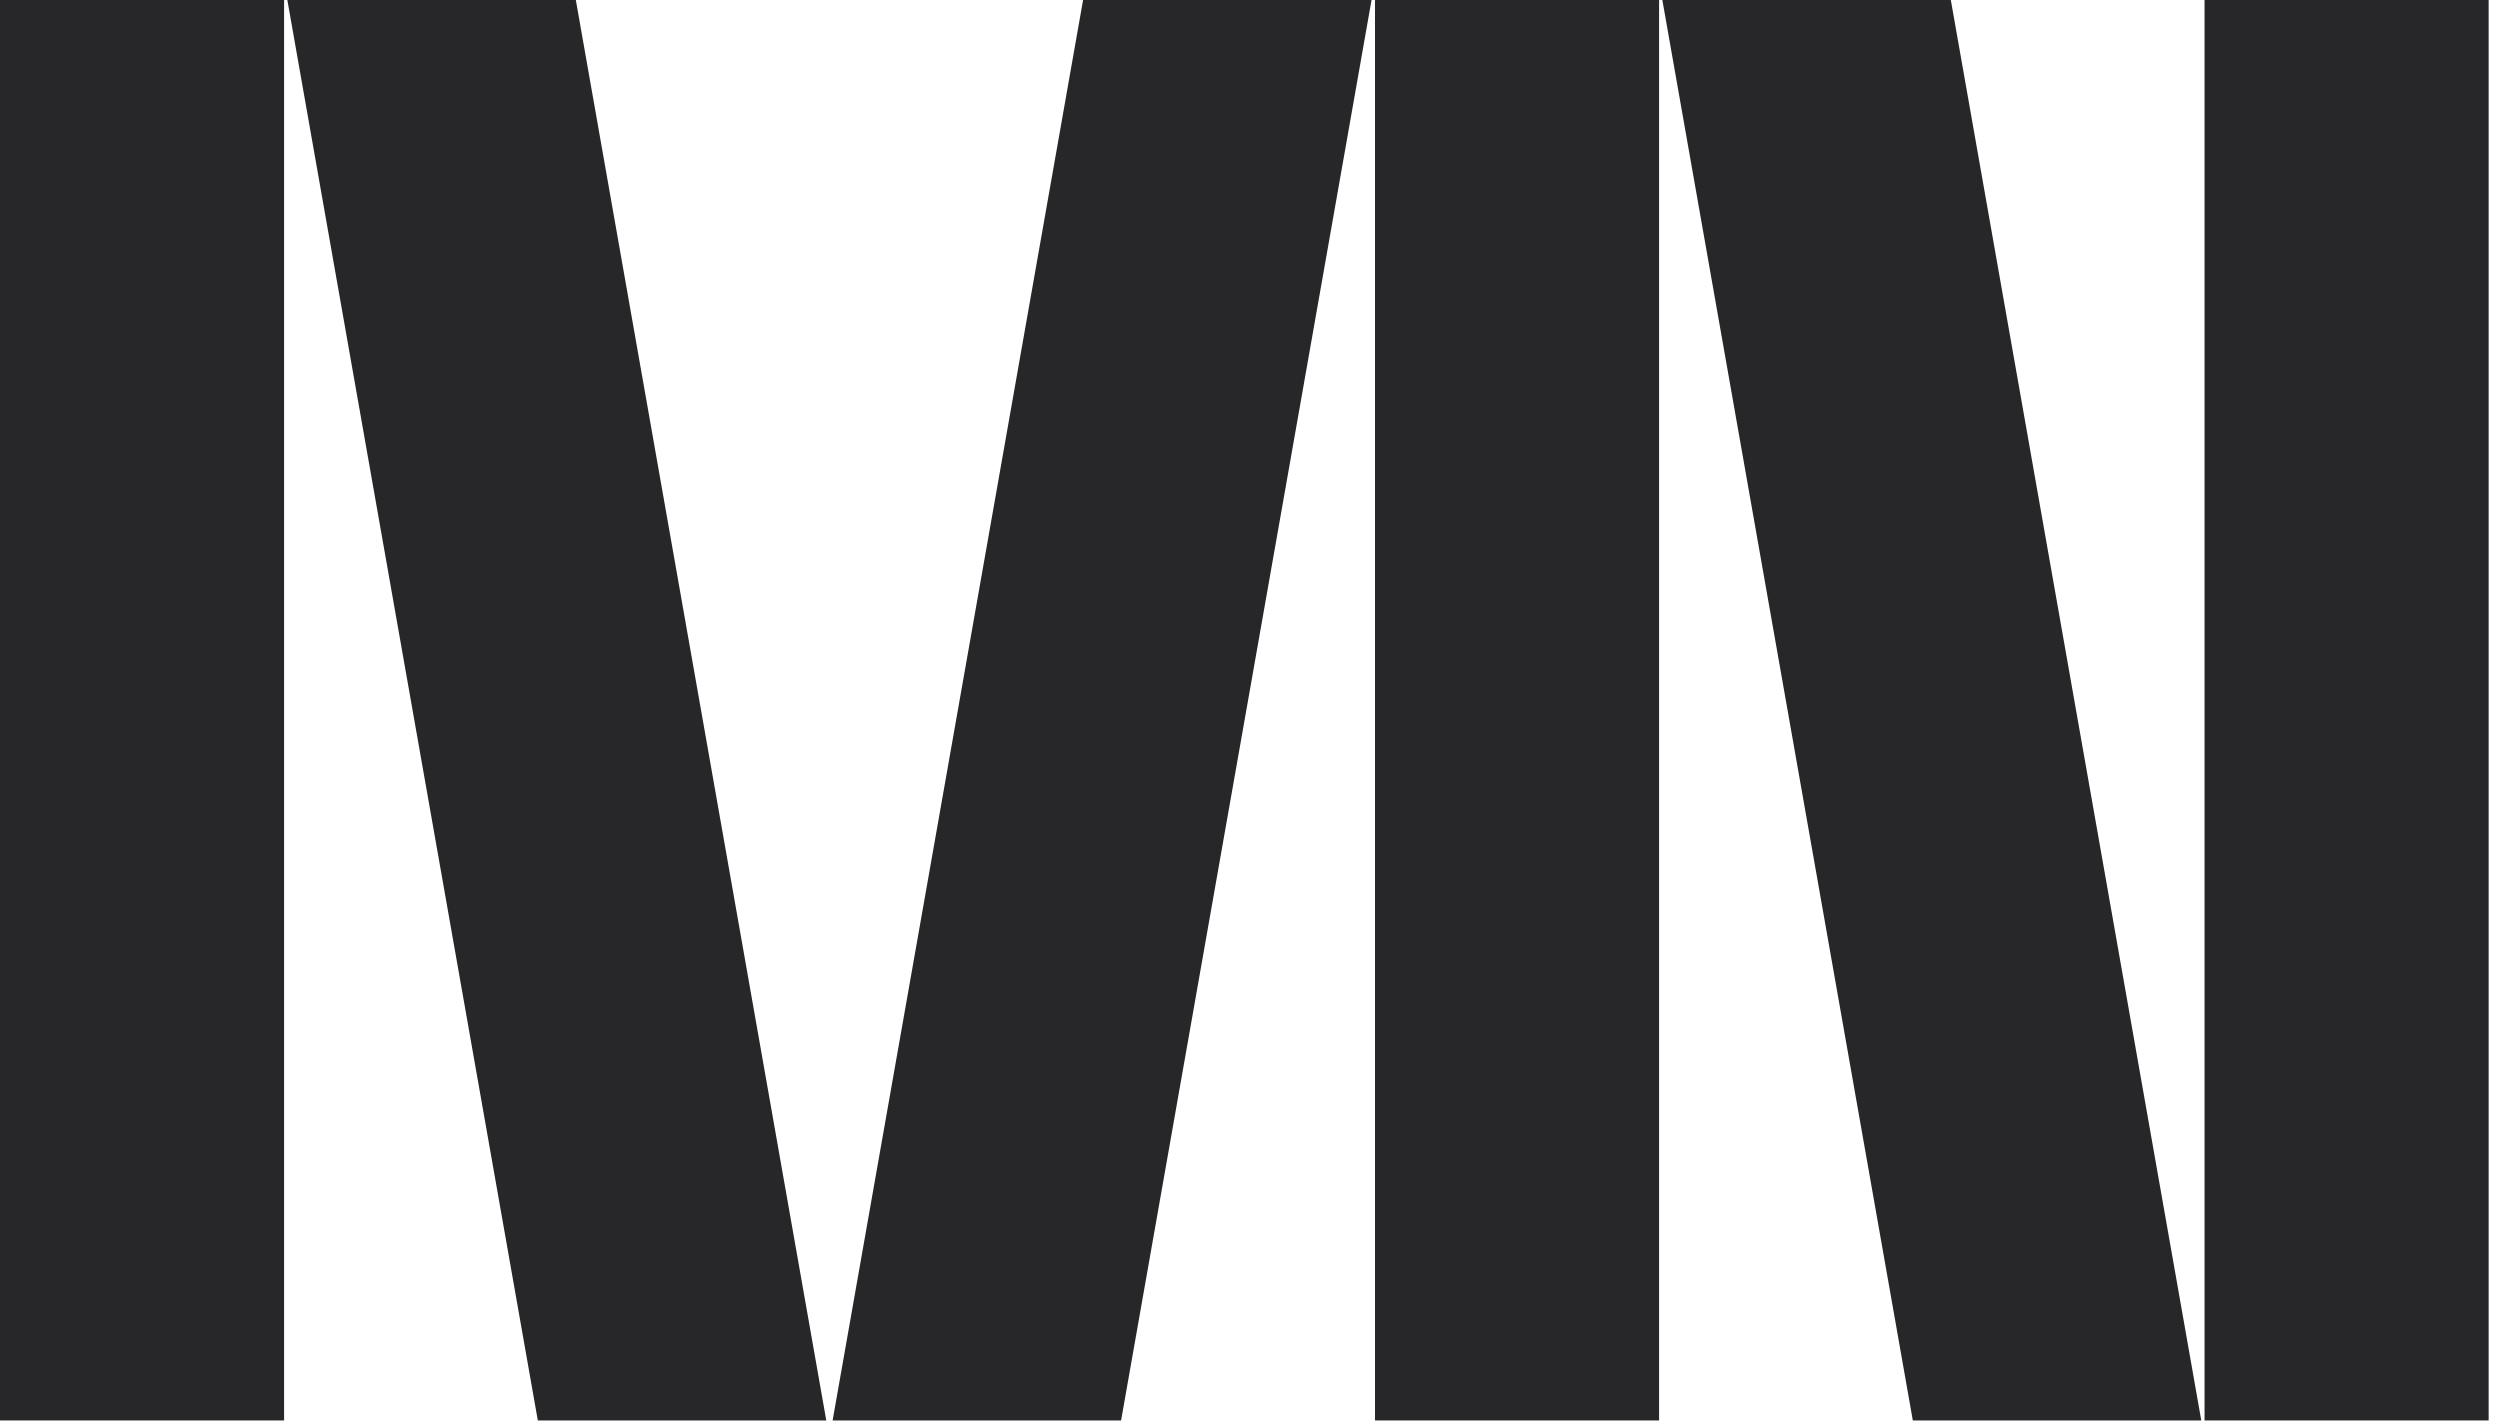
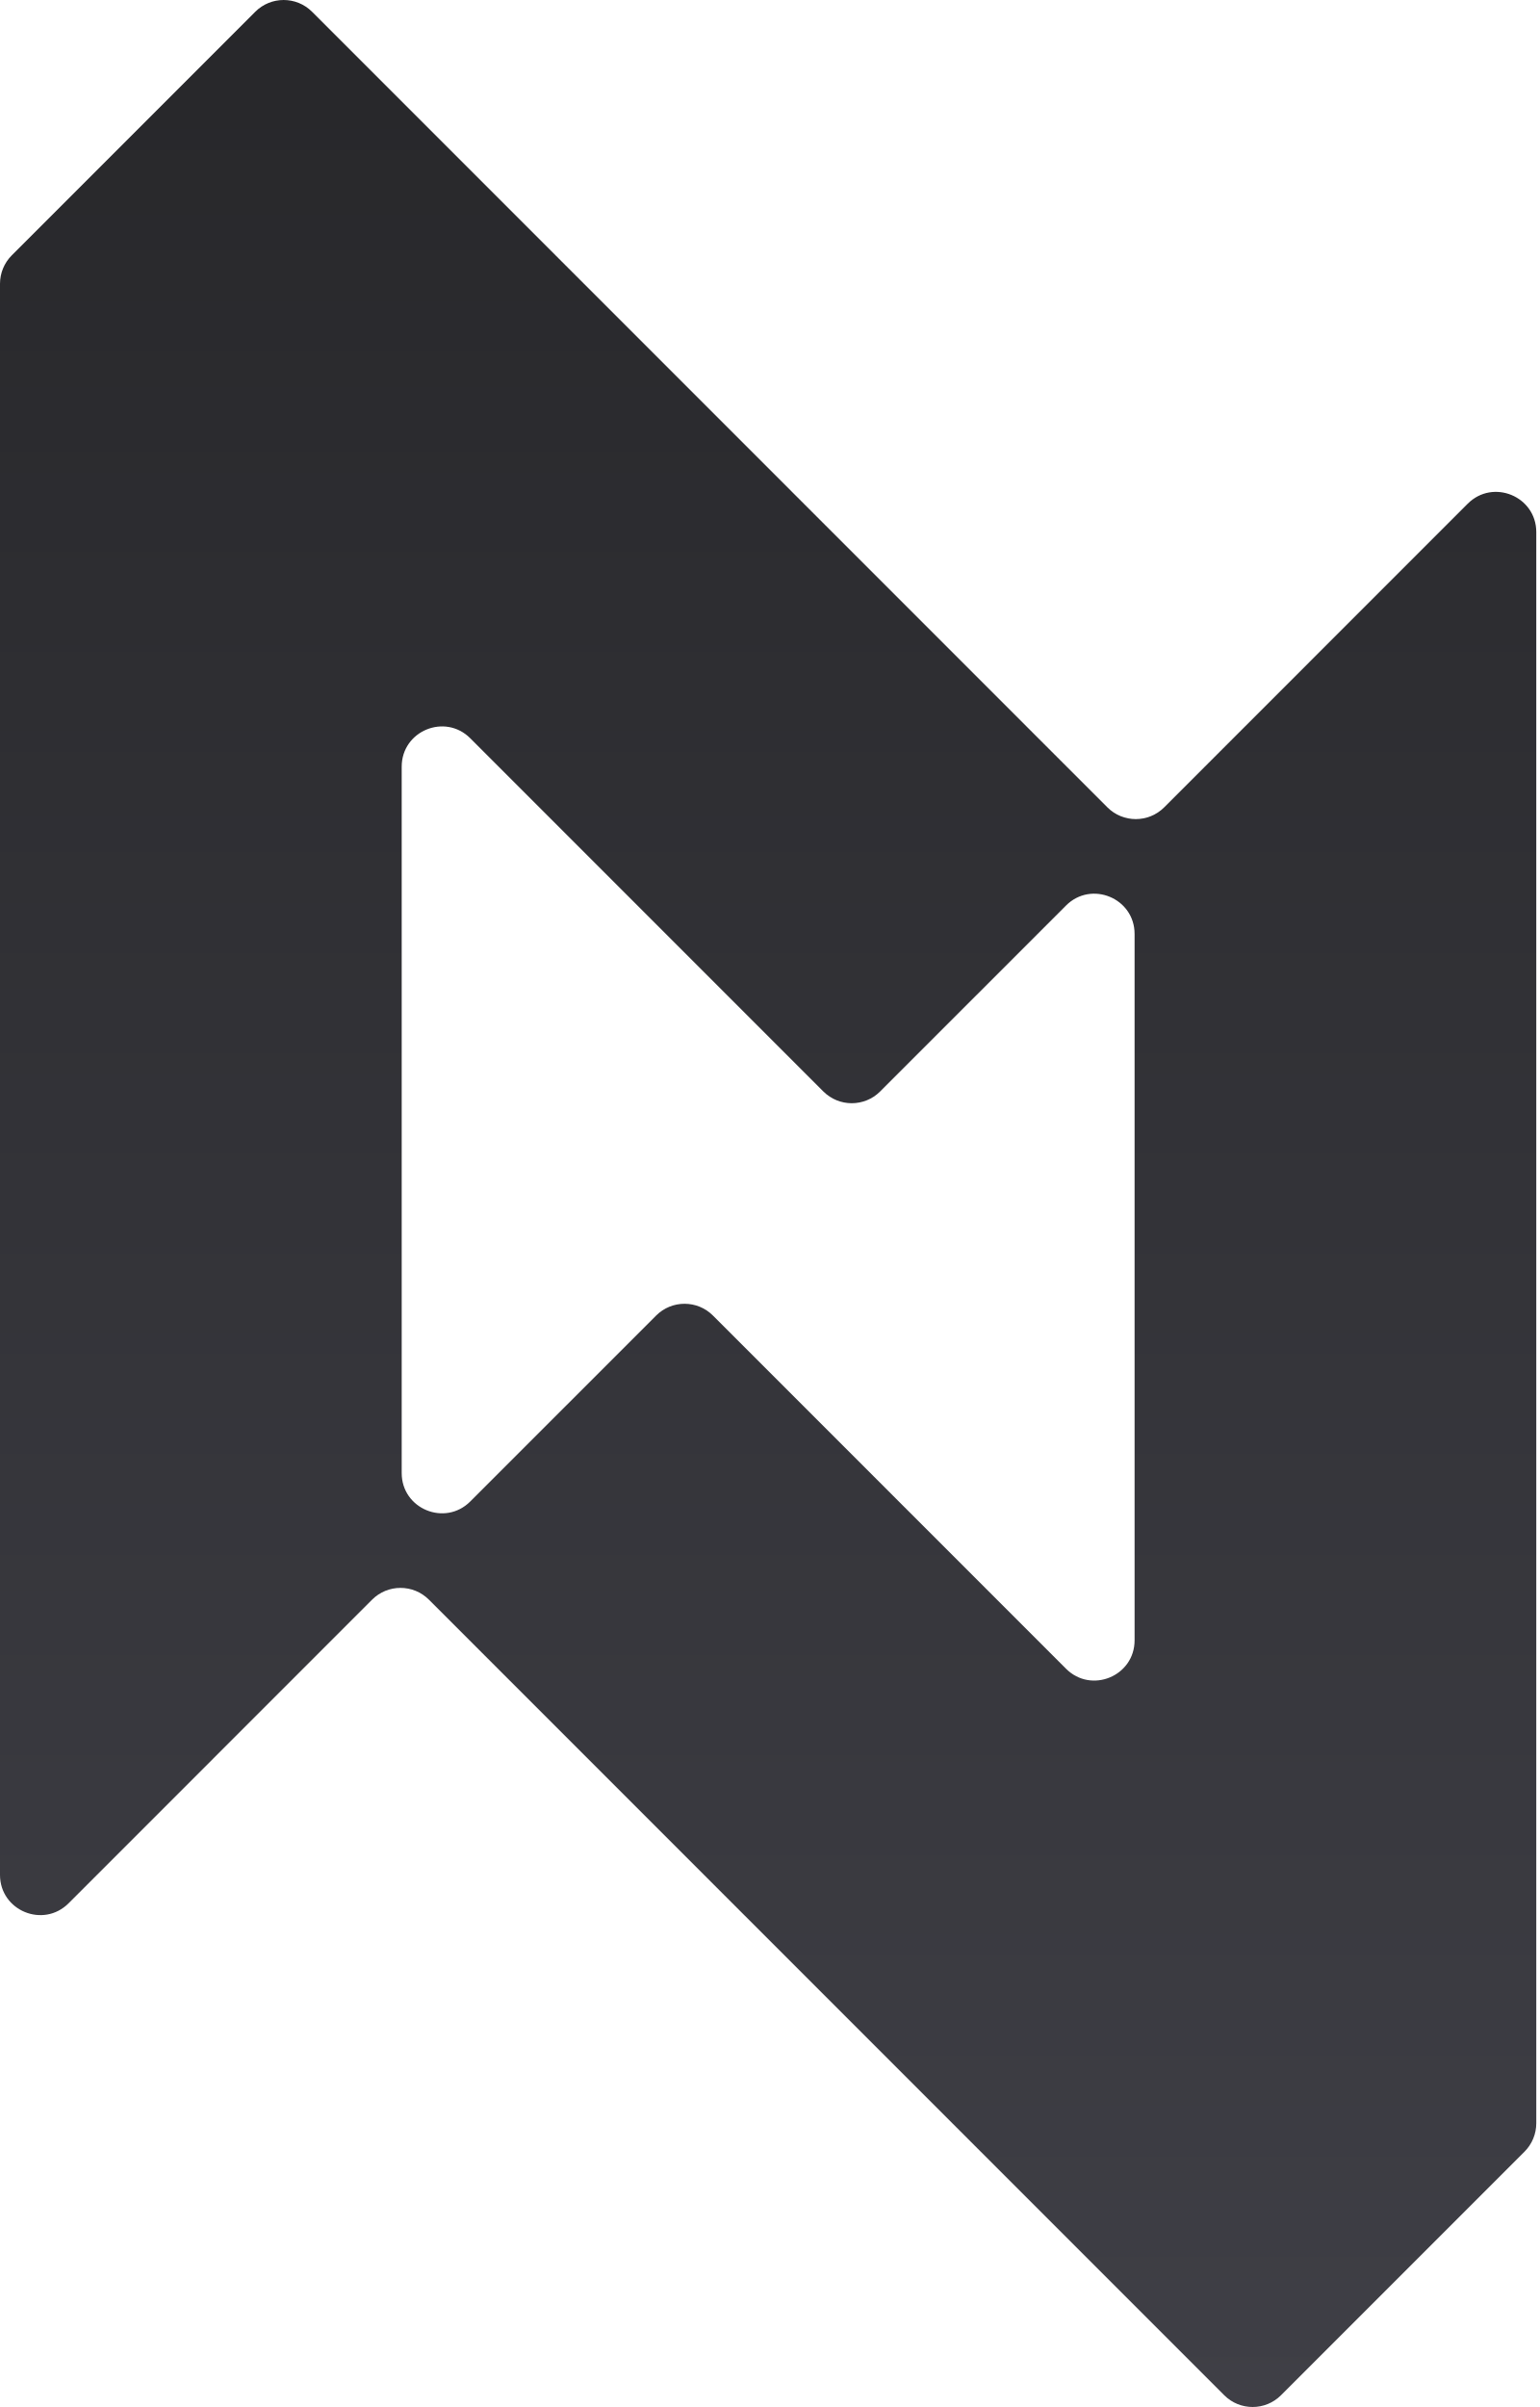
- <svg xmlns="http://www.w3.org/2000/svg" width="176" height="100" viewBox="0 0 176 100" fill="none">
-   <path d="M37.862 100L20.229 0L40.538 8.37523e-07L58.17 100L37.862 100Z" fill="#27272A" />
-   <path d="M96.8 100H116.8V1.24474e-05H96.8V100Z" fill="#27272A" />
-   <path d="M154.97 100H134.662L117.029 3.99203e-06L137.338 4.82955e-06L154.97 100Z" fill="#27272A" />
-   <path d="M155.2 100H175.2V1.24474e-05H155.2V100Z" fill="#27272A" />
-   <path d="M0 100V1.24474e-05H20V100H0Z" fill="#27272A" />
-   <path d="M78.925 100H58.616L76.249 2.31025e-06L96.557 3.14778e-06L78.925 100Z" fill="#27272A" />
+ <svg xmlns="http://www.w3.org/2000/svg" width="128" height="200" viewBox="0 0 128 200" fill="none">
+   <path fill-rule="evenodd" clip-rule="evenodd" d="M0 23.577C-2.77092e-07 22.692 0.352 21.843 0.978 21.216L21.216 0.978C22.52 -0.326 24.634 -0.326 25.938 0.978L92.042 67.082C93.346 68.386 95.46 68.386 96.764 67.082L121.991 41.854C124.095 39.751 127.691 41.24 127.691 44.215L127.691 176.423C127.691 177.308 127.339 178.157 126.713 178.784L106.474 199.022C105.171 200.326 103.057 200.326 101.753 199.022L35.649 132.918C34.345 131.614 32.231 131.614 30.927 132.918L5.7 158.146C3.596 160.249 4.26958e-05 158.759 4.1765e-05 155.785L0 23.577ZM33.388 122.398C33.388 125.372 36.984 126.862 39.087 124.758L54.536 109.31C55.84 108.006 57.954 108.006 59.257 109.31L88.604 138.656C90.707 140.759 94.303 139.27 94.303 136.295L94.303 77.603C94.303 74.628 90.707 73.138 88.604 75.242L73.155 90.69C71.851 91.994 69.737 91.994 68.433 90.69L39.087 61.344C36.984 59.24 33.388 60.73 33.388 63.705L33.388 122.398Z" fill="url(#paint0_linear_1081_2)" />
+   <defs>
+     <linearGradient id="paint0_linear_1081_2" x1="63.846" y1="0" x2="63.846" y2="200" gradientUnits="userSpaceOnUse">
+       <stop stop-color="#27272A" />
+       <stop offset="1" stop-color="#3F3F46" />
+     </linearGradient>
+   </defs>
</svg>
